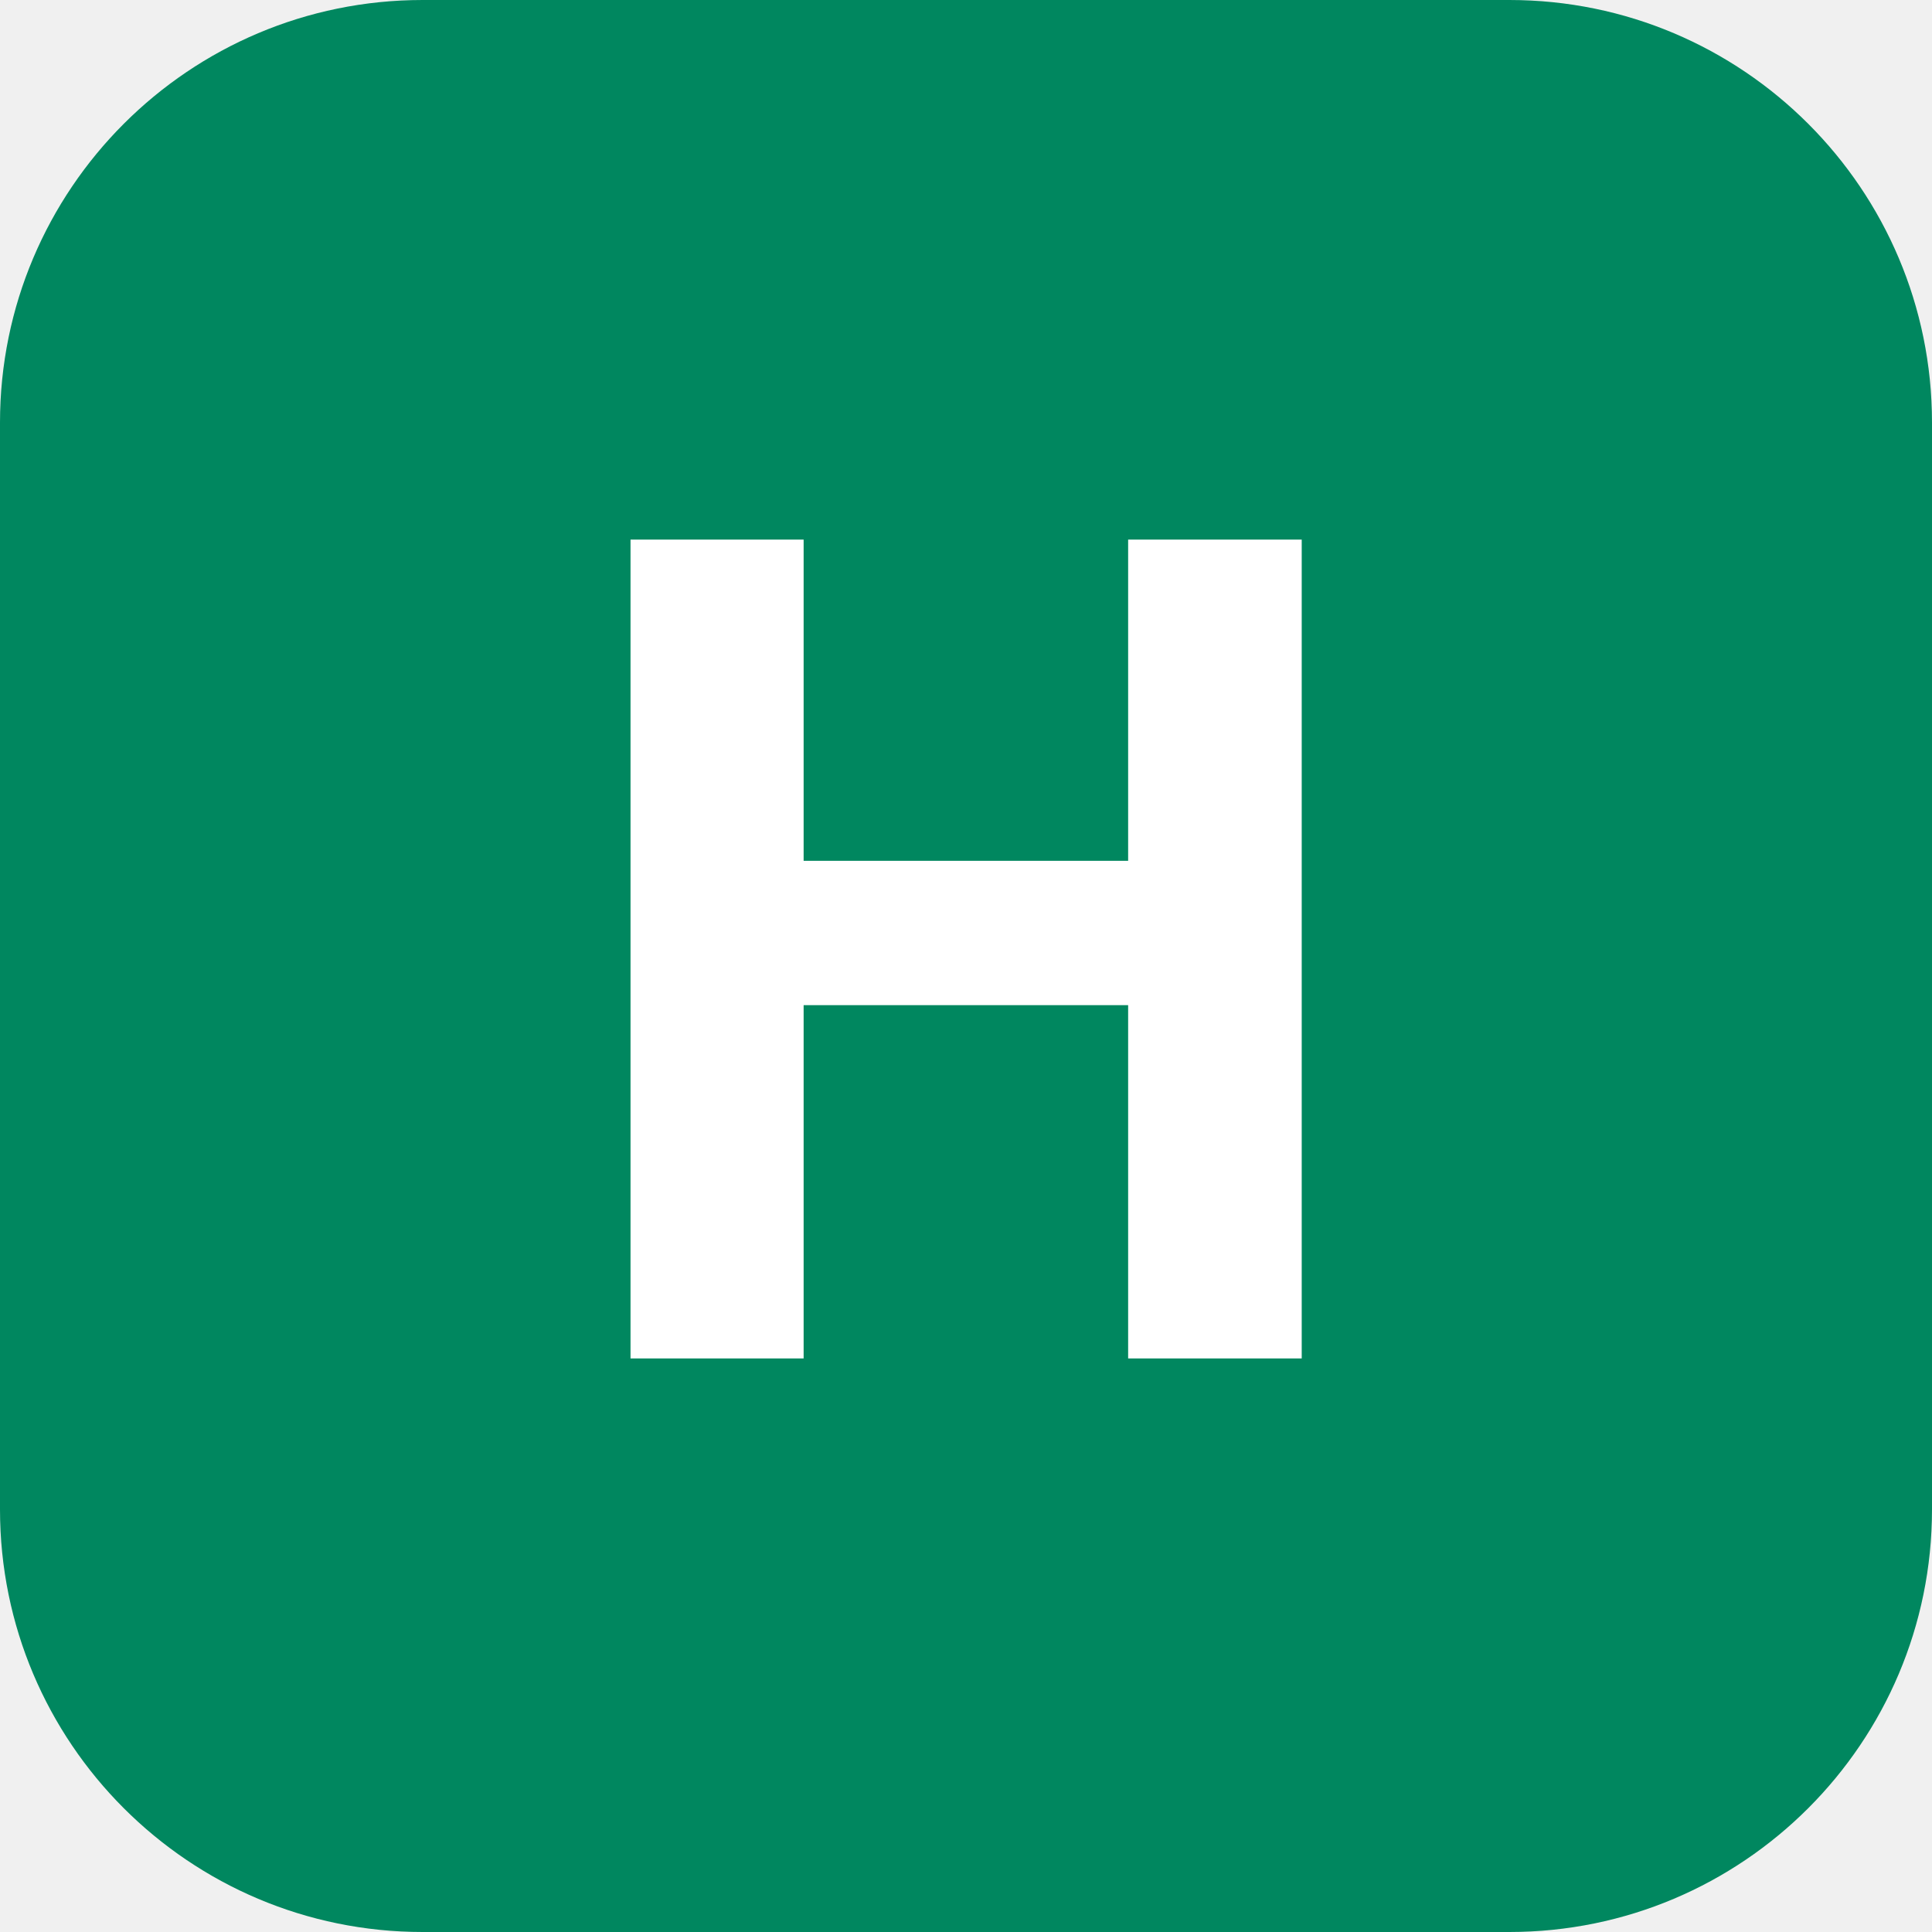
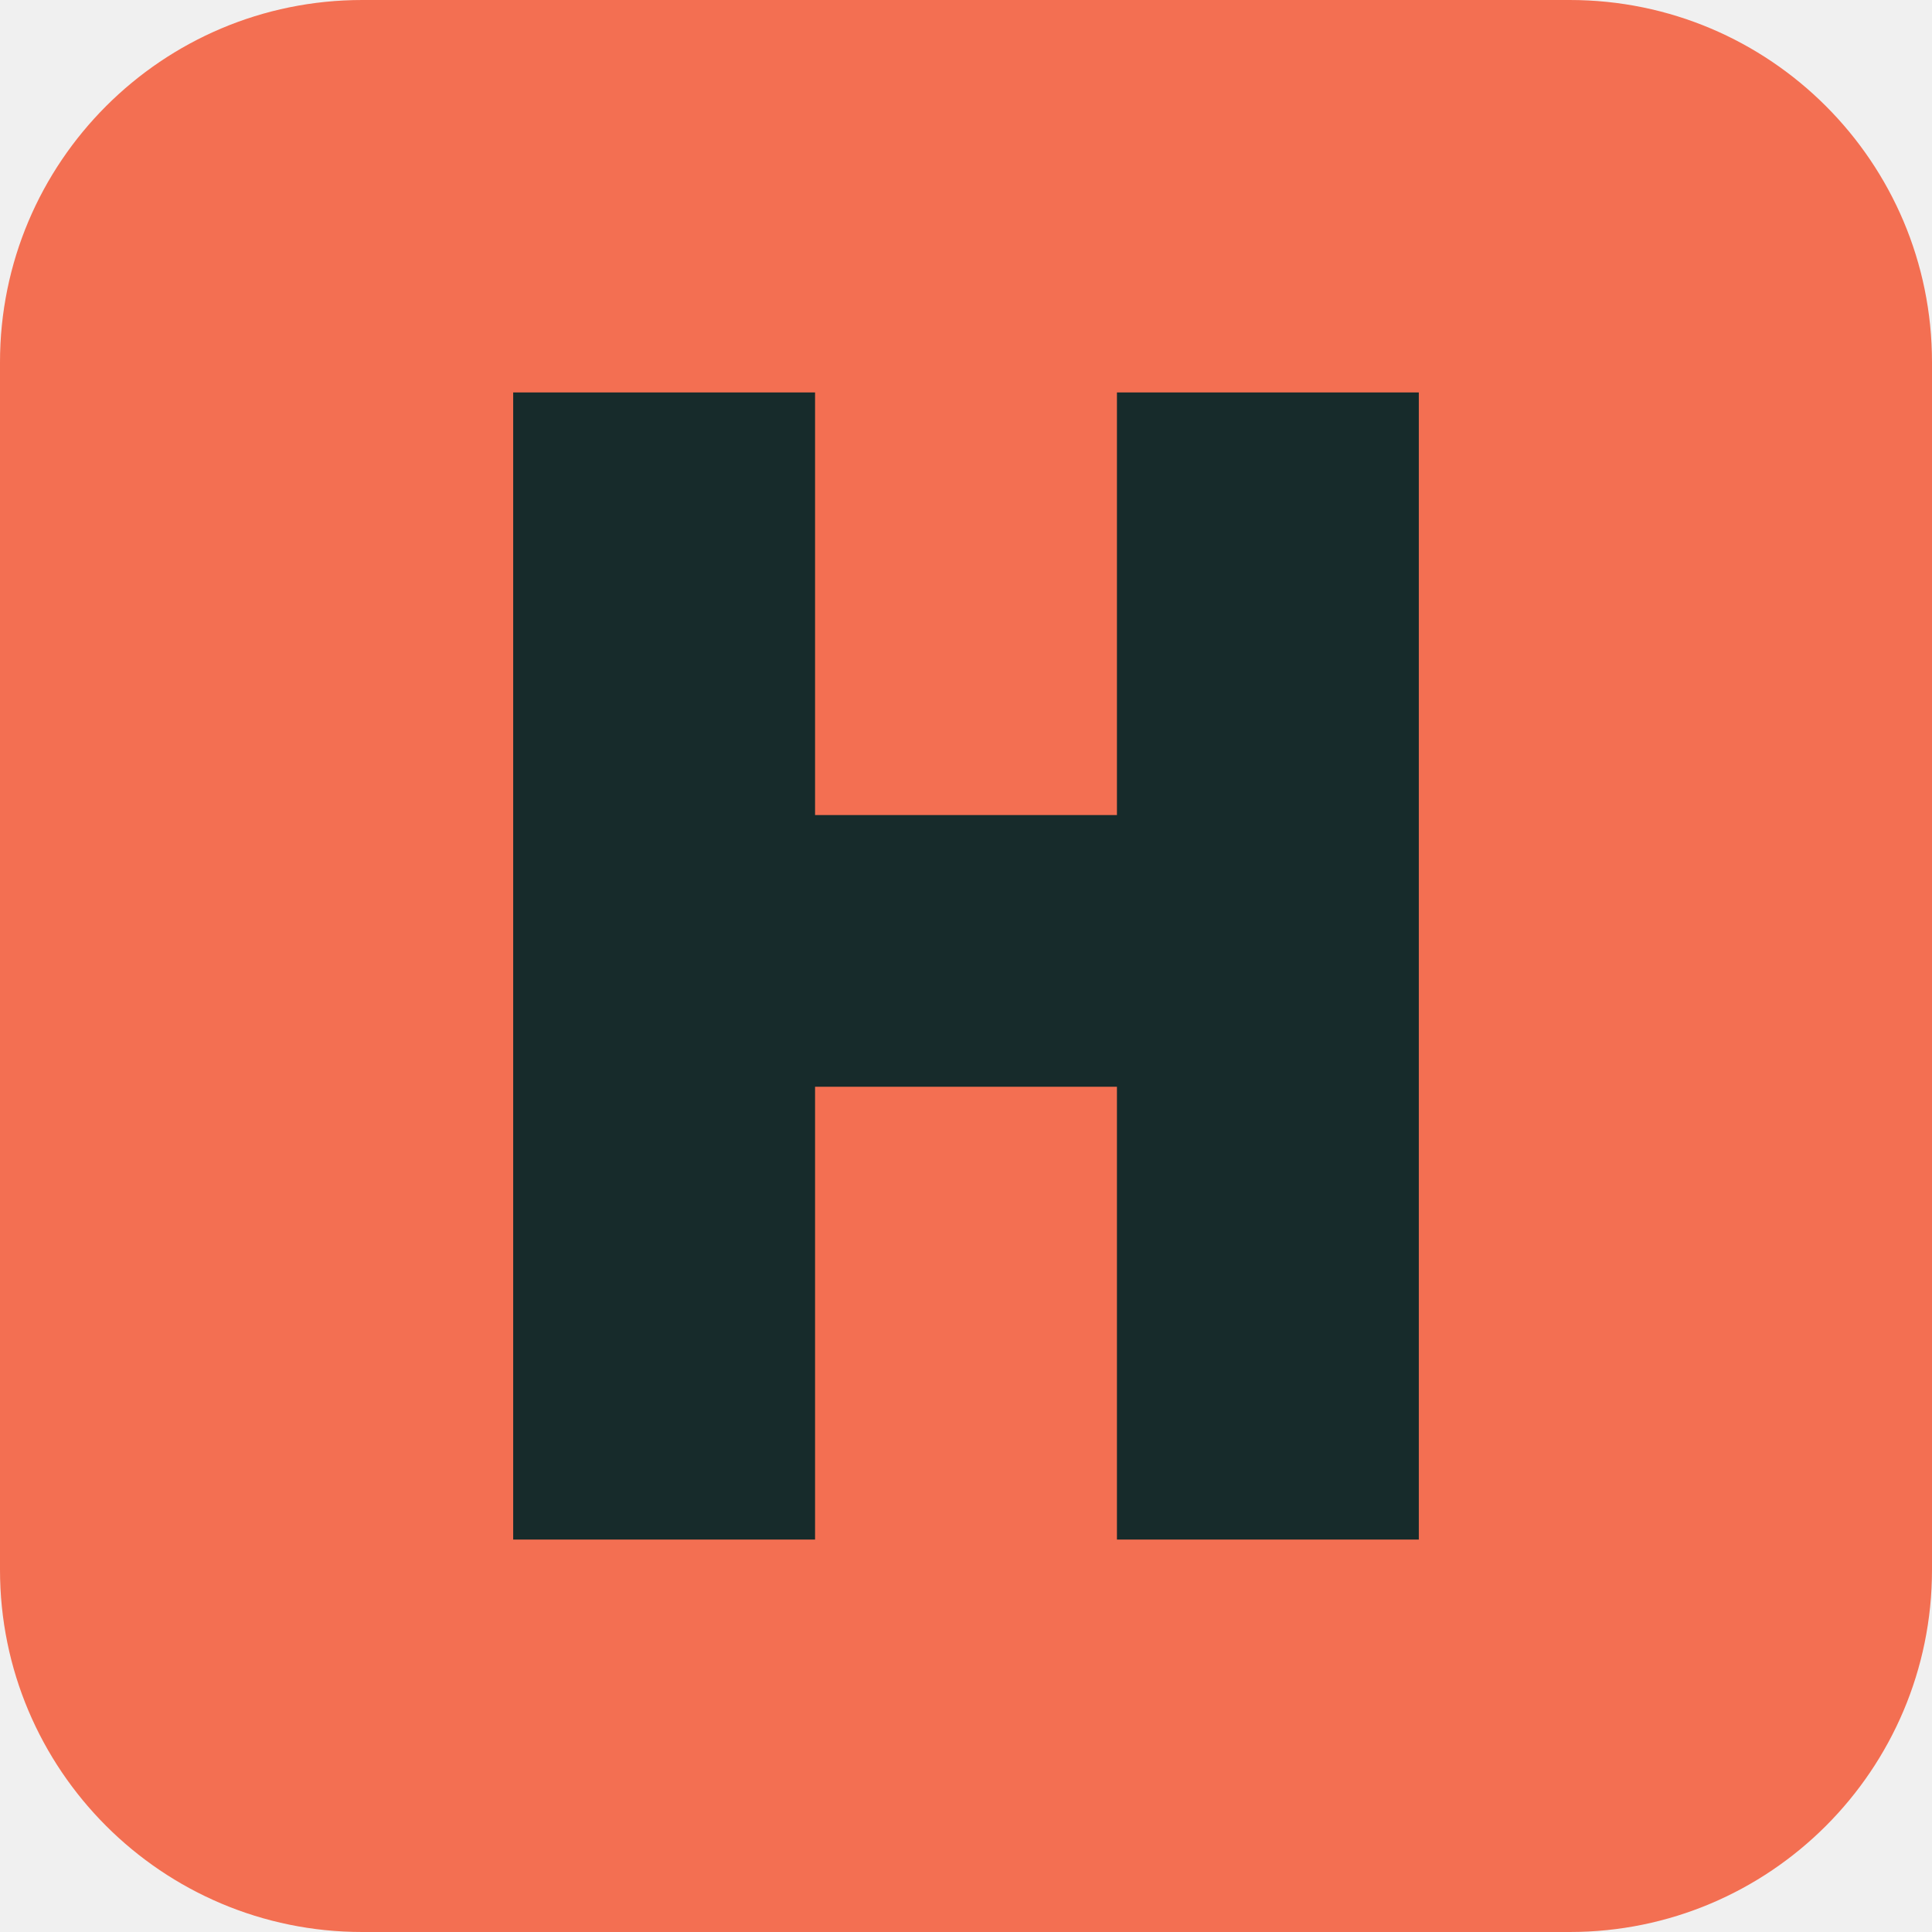
- <svg xmlns="http://www.w3.org/2000/svg" viewBox="0 0 64 64" width="64" height="64" role="img" aria-label="Hyperlocal">
-   <rect width="64" height="64" rx="14" fill="#00875f" />
-   <text x="32" y="45" text-anchor="middle" font-family="'Bricolage Grotesque', 'Instrument Sans', system-ui, sans-serif" font-size="38" font-weight="700" fill="#ffffff">H</text>
+ <svg xmlns="http://www.w3.org/2000/svg" width="64" height="64" viewBox="0 0 64 64">
+   <rect width="64" height="64" rx="12" fill="#f36f52" />
+   <path d="M17 13h10v14h10V13h10v38H37V36H27v15H17z" fill="#172b2b" />
</svg>
